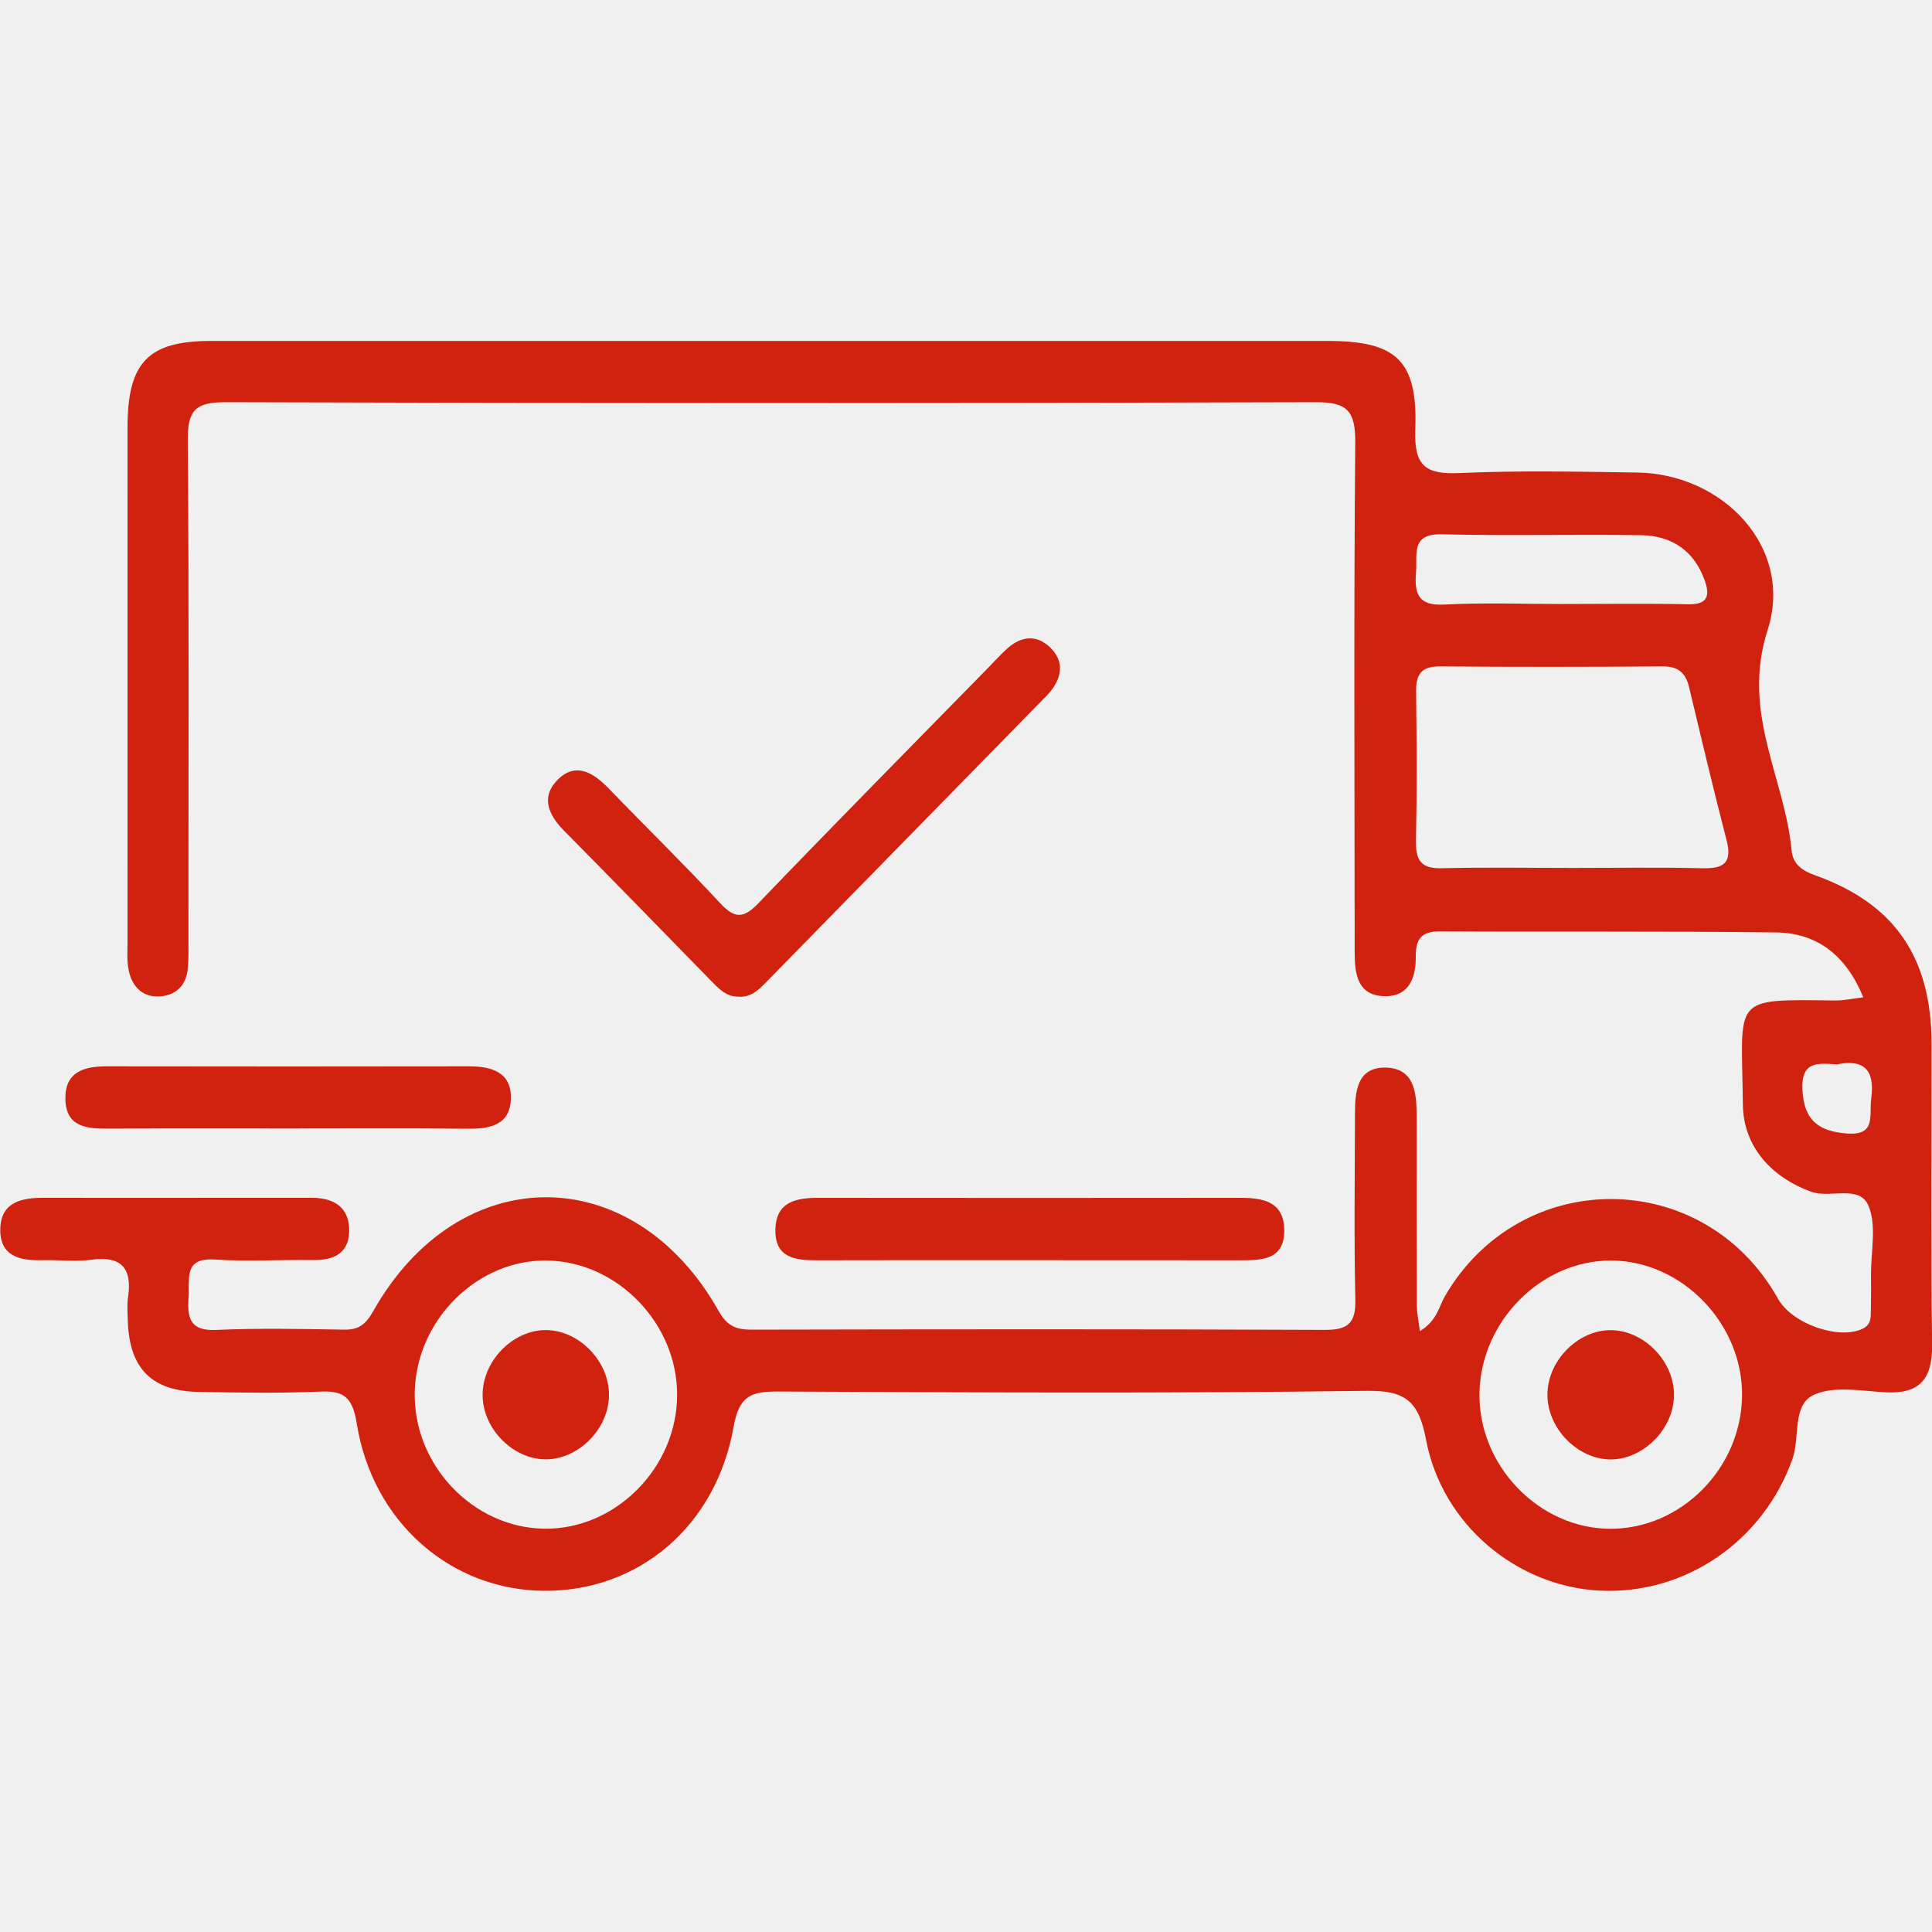
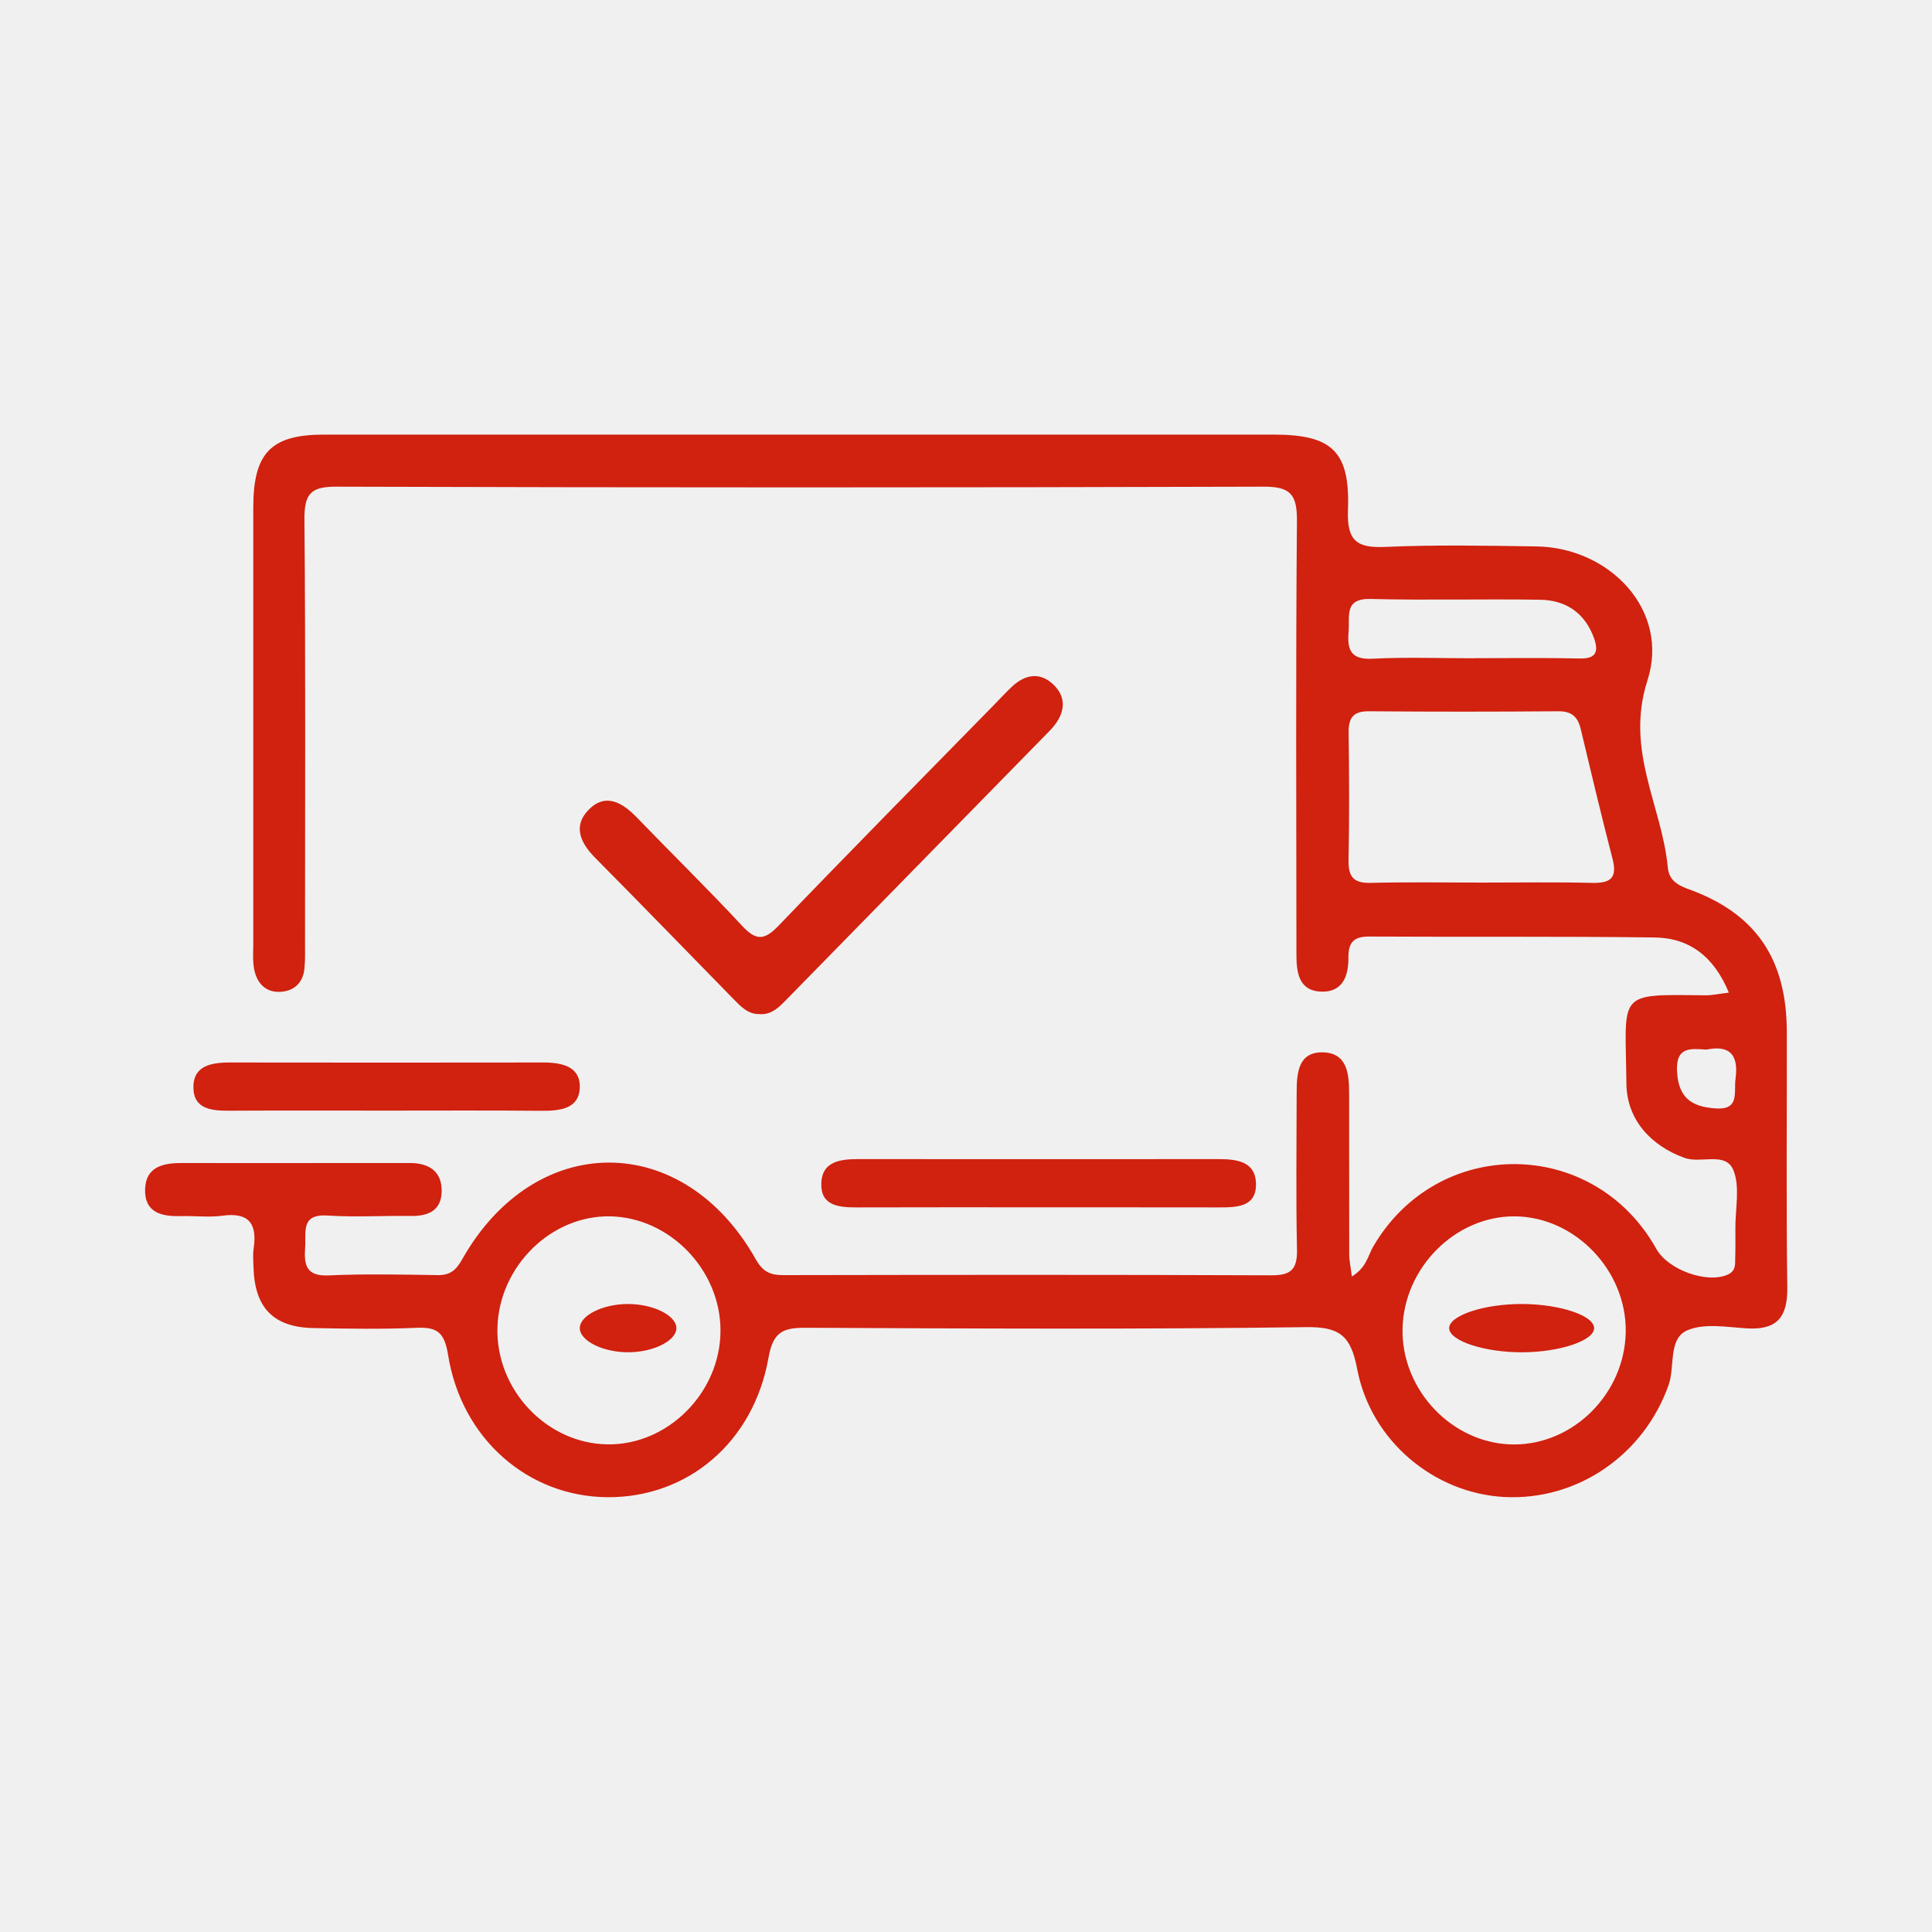
<svg xmlns="http://www.w3.org/2000/svg" width="40" height="40" viewBox="0 0 40 40" fill="none">
-   <g clip-path="url(#clip0_2124_3557)">
-     <path d="M29.387 27.567C29.755 27.345 29.788 27.058 29.914 26.839C31.483 24.134 35.281 24.157 36.81 26.887C37.104 27.412 38.07 27.746 38.564 27.51C38.751 27.419 38.73 27.265 38.734 27.114C38.74 26.874 38.739 26.634 38.737 26.395C38.734 25.916 38.856 25.382 38.689 24.973C38.5 24.513 37.901 24.82 37.495 24.673C36.679 24.375 36.093 23.741 36.084 22.867C36.062 20.628 35.815 20.689 38.004 20.714C38.175 20.716 38.347 20.676 38.578 20.649C38.217 19.77 37.615 19.315 36.768 19.305C34.451 19.276 32.133 19.296 29.816 19.283C29.445 19.281 29.309 19.423 29.312 19.799C29.317 20.232 29.18 20.631 28.673 20.625C28.104 20.618 28.047 20.165 28.047 19.712C28.045 16.198 28.028 12.685 28.059 9.171C28.065 8.513 27.9 8.324 27.242 8.327C19.716 8.351 12.189 8.351 4.665 8.327C4.051 8.326 3.882 8.49 3.887 9.121C3.916 12.554 3.901 15.989 3.901 19.423C3.901 19.636 3.908 19.85 3.887 20.062C3.854 20.398 3.647 20.599 3.33 20.628C2.966 20.66 2.738 20.442 2.665 20.091C2.622 19.887 2.641 19.668 2.641 19.454C2.641 15.914 2.639 12.372 2.641 8.832C2.643 7.501 3.072 7.059 4.368 7.059C12.075 7.059 19.784 7.059 27.492 7.059C28.911 7.059 29.356 7.463 29.302 8.896C29.272 9.658 29.528 9.826 30.217 9.794C31.439 9.739 32.664 9.765 33.888 9.783C35.678 9.806 37.145 11.34 36.596 13.045C36.045 14.76 36.95 16.091 37.092 17.601C37.117 17.874 37.282 18.016 37.578 18.121C39.237 18.714 39.987 19.829 39.991 21.609C39.994 23.685 39.974 25.762 40.002 27.837C40.011 28.561 39.739 28.864 39.034 28.826C38.542 28.799 37.987 28.69 37.567 28.872C37.095 29.077 37.272 29.751 37.112 30.203C36.51 31.903 34.898 33.021 33.116 32.932C31.407 32.845 29.858 31.569 29.525 29.81C29.372 29.003 29.097 28.785 28.289 28.796C24.227 28.85 20.164 28.829 16.102 28.81C15.563 28.808 15.302 28.893 15.19 29.534C14.827 31.602 13.219 32.948 11.269 32.936C9.339 32.925 7.712 31.519 7.386 29.471C7.295 28.906 7.106 28.789 6.606 28.812C5.774 28.848 4.94 28.832 4.107 28.818C3.138 28.8 2.677 28.328 2.647 27.353C2.643 27.194 2.627 27.03 2.65 26.874C2.743 26.254 2.514 25.995 1.888 26.082C1.555 26.126 1.211 26.082 0.874 26.091C0.413 26.104 -0.009 26.01 0.006 25.439C0.022 24.882 0.453 24.799 0.906 24.799C2.235 24.802 3.563 24.799 4.891 24.799C5.412 24.799 5.934 24.799 6.454 24.799C6.906 24.799 7.236 24.989 7.229 25.487C7.223 25.96 6.896 26.094 6.478 26.088C5.801 26.078 5.121 26.122 4.448 26.077C3.79 26.035 3.932 26.479 3.904 26.861C3.873 27.297 3.941 27.559 4.474 27.535C5.357 27.495 6.245 27.515 7.129 27.529C7.426 27.534 7.573 27.419 7.725 27.15C9.497 24.003 13.111 24 14.88 27.145C15.052 27.451 15.238 27.53 15.554 27.529C19.512 27.521 23.471 27.516 27.429 27.534C27.901 27.535 28.072 27.403 28.061 26.906C28.032 25.63 28.051 24.35 28.053 23.074C28.053 22.596 28.095 22.085 28.701 22.104C29.289 22.123 29.33 22.634 29.33 23.109C29.33 24.414 29.33 25.717 29.333 27.023C29.333 27.171 29.367 27.318 29.397 27.564L29.387 27.567ZM32.585 17.97C33.469 17.97 34.354 17.955 35.238 17.976C35.671 17.987 35.874 17.882 35.746 17.391C35.474 16.34 35.223 15.284 34.971 14.228C34.899 13.925 34.741 13.794 34.424 13.797C32.889 13.808 31.355 13.81 29.82 13.797C29.447 13.794 29.314 13.938 29.319 14.311C29.331 15.348 29.337 16.387 29.316 17.422C29.308 17.834 29.444 17.987 29.853 17.976C30.763 17.954 31.674 17.97 32.585 17.97ZM33.352 26.098C31.91 26.096 30.661 27.352 30.631 28.836C30.602 30.342 31.864 31.652 33.347 31.652C34.801 31.652 36.04 30.409 36.067 28.919C36.095 27.416 34.827 26.099 33.352 26.098ZM11.335 26.098C9.895 26.07 8.631 27.313 8.587 28.8C8.542 30.312 9.78 31.628 11.266 31.65C12.744 31.673 14.023 30.382 14.019 28.872C14.018 27.399 12.785 26.125 11.335 26.098ZM32.389 12.505C33.246 12.505 34.104 12.492 34.96 12.511C35.354 12.519 35.406 12.332 35.296 12.022C35.076 11.399 34.607 11.091 33.985 11.081C32.608 11.059 31.232 11.097 29.856 11.062C29.201 11.044 29.348 11.477 29.317 11.854C29.28 12.297 29.369 12.545 29.895 12.517C30.724 12.474 31.556 12.506 32.388 12.506L32.389 12.505ZM38.032 22.037C37.629 22.01 37.289 21.968 37.317 22.562C37.348 23.208 37.668 23.425 38.242 23.468C38.851 23.515 38.695 23.088 38.742 22.743C38.825 22.125 38.564 21.927 38.032 22.037Z" fill="#D1210F" />
-     <path d="M15.306 20.634C15.04 20.647 14.879 20.466 14.714 20.299C13.703 19.265 12.696 18.227 11.679 17.2C11.361 16.879 11.194 16.513 11.529 16.161C11.904 15.768 12.274 15.984 12.602 16.324C13.37 17.12 14.16 17.89 14.911 18.7C15.218 19.032 15.401 19.014 15.709 18.693C17.275 17.062 18.864 15.454 20.446 13.839C20.574 13.708 20.699 13.57 20.833 13.446C21.121 13.176 21.448 13.123 21.738 13.401C22.034 13.682 21.994 14.014 21.743 14.323C21.71 14.364 21.672 14.401 21.635 14.439C19.703 16.412 17.773 18.385 15.842 20.356C15.693 20.508 15.536 20.649 15.304 20.636L15.306 20.634Z" fill="#D1210F" />
-     <path d="M21.289 26.091C19.831 26.091 18.375 26.088 16.917 26.093C16.465 26.094 16.037 26.045 16.054 25.448C16.07 24.876 16.49 24.8 16.942 24.8C19.856 24.802 22.772 24.804 25.687 24.8C26.14 24.8 26.568 24.874 26.588 25.436C26.613 26.09 26.126 26.094 25.66 26.093C24.202 26.09 22.746 26.093 21.288 26.091H21.289Z" fill="#D1210F" />
-     <path d="M6 23.364C4.749 23.364 3.499 23.36 2.249 23.367C1.802 23.371 1.361 23.339 1.354 22.749C1.346 22.185 1.746 22.077 2.213 22.077C4.714 22.081 7.214 22.081 9.713 22.077C10.183 22.077 10.593 22.201 10.577 22.749C10.561 23.304 10.128 23.374 9.671 23.369C8.447 23.356 7.223 23.364 5.998 23.364H6Z" fill="#D1210F" />
-     <path d="M34.658 28.89C34.652 29.58 34.032 30.209 33.356 30.216C32.683 30.221 32.055 29.599 32.038 28.907C32.019 28.186 32.672 27.519 33.378 27.54C34.06 27.561 34.666 28.2 34.658 28.89Z" fill="#D1210F" />
-     <path d="M11.281 27.538C11.956 27.527 12.585 28.142 12.608 28.84C12.631 29.527 12.036 30.177 11.355 30.213C10.653 30.248 9.99 29.598 9.992 28.876C9.994 28.182 10.603 27.55 11.281 27.538Z" fill="#D1210F" />
-   </g>
-   <defs>
-     <clipPath id="clip0_2124_3557">
-       <rect width="40" height="40" fill="white" />
-     </clipPath>
-   </defs>
+   <path d="M27.981 26.433C28.293 26.244 28.321 26 28.428 25.814C29.762 23.514 32.99 23.534 34.291 25.854C34.541 26.301 35.362 26.585 35.782 26.384C35.941 26.307 35.922 26.176 35.926 26.047C35.932 25.844 35.93 25.64 35.929 25.436C35.926 25.029 36.03 24.575 35.888 24.227C35.727 23.836 35.218 24.097 34.873 23.972C34.179 23.72 33.681 23.18 33.673 22.438C33.655 20.533 33.445 20.585 35.306 20.607C35.451 20.608 35.597 20.574 35.794 20.551C35.487 19.804 34.975 19.417 34.255 19.409C32.285 19.384 30.315 19.401 28.345 19.39C28.03 19.389 27.914 19.509 27.917 19.829C27.921 20.197 27.804 20.536 27.374 20.531C26.89 20.525 26.841 20.14 26.841 19.755C26.84 16.767 26.825 13.781 26.852 10.793C26.857 10.234 26.716 10.073 26.157 10.076C19.759 10.096 13.361 10.096 6.964 10.076C6.442 10.075 6.299 10.215 6.303 10.751C6.328 13.67 6.315 16.59 6.315 19.509C6.315 19.69 6.321 19.872 6.303 20.053C6.275 20.338 6.1 20.509 5.83 20.533C5.52 20.561 5.326 20.376 5.264 20.077C5.228 19.903 5.244 19.717 5.244 19.535C5.244 16.526 5.243 13.515 5.244 10.505C5.245 9.374 5.611 8.998 6.712 8.998C13.264 8.998 19.817 8.998 26.369 8.998C27.576 8.998 27.954 9.341 27.908 10.56C27.883 11.207 28.1 11.35 28.686 11.323C29.725 11.277 30.767 11.298 31.807 11.313C33.328 11.334 34.575 12.637 34.109 14.086C33.64 15.545 34.409 16.676 34.53 17.96C34.551 18.192 34.692 18.313 34.943 18.403C36.354 18.906 36.992 19.854 36.994 21.367C36.997 23.133 36.98 24.898 37.004 26.663C37.012 27.278 36.781 27.536 36.181 27.503C35.763 27.48 35.291 27.388 34.934 27.543C34.533 27.716 34.683 28.29 34.547 28.674C34.036 30.119 32.665 31.07 31.151 30.994C29.697 30.92 28.381 29.835 28.098 28.34C27.968 27.654 27.734 27.468 27.047 27.477C23.594 27.524 20.14 27.506 16.688 27.49C16.229 27.488 16.007 27.56 15.912 28.105C15.603 29.864 14.236 31.007 12.579 30.998C10.938 30.988 9.555 29.793 9.277 28.052C9.2 27.571 9.039 27.472 8.614 27.491C7.908 27.522 7.198 27.509 6.49 27.496C5.667 27.481 5.275 27.079 5.249 26.251C5.245 26.115 5.232 25.977 5.252 25.844C5.33 25.317 5.136 25.097 4.604 25.17C4.321 25.208 4.029 25.17 3.742 25.178C3.35 25.189 2.991 25.109 3.004 24.624C3.018 24.15 3.384 24.079 3.769 24.079C4.899 24.082 6.028 24.079 7.157 24.079C7.599 24.079 8.043 24.079 8.486 24.079C8.869 24.079 9.15 24.241 9.144 24.665C9.139 25.067 8.861 25.181 8.505 25.175C7.93 25.167 7.352 25.204 6.78 25.166C6.22 25.131 6.341 25.508 6.317 25.833C6.291 26.203 6.349 26.426 6.802 26.406C7.553 26.372 8.307 26.388 9.059 26.4C9.312 26.404 9.437 26.307 9.566 26.078C11.072 23.403 14.145 23.4 15.649 26.075C15.795 26.334 15.953 26.402 16.221 26.4C19.586 26.394 22.951 26.39 26.316 26.404C26.717 26.406 26.862 26.293 26.853 25.871C26.829 24.786 26.845 23.698 26.846 22.613C26.846 22.207 26.882 21.772 27.398 21.788C27.897 21.805 27.932 22.239 27.932 22.642C27.932 23.752 27.932 24.86 27.934 25.97C27.934 26.096 27.963 26.221 27.989 26.43L27.981 26.433ZM30.699 18.273C31.451 18.273 32.203 18.261 32.955 18.279C33.322 18.288 33.495 18.199 33.386 17.782C33.155 16.888 32.941 15.991 32.727 15.093C32.666 14.835 32.532 14.723 32.262 14.726C30.958 14.736 29.653 14.737 28.349 14.726C28.031 14.723 27.918 14.846 27.922 15.164C27.933 16.045 27.938 16.928 27.92 17.808C27.913 18.158 28.029 18.288 28.377 18.279C29.15 18.26 29.924 18.273 30.699 18.273ZM31.351 25.183C30.125 25.182 29.064 26.25 29.038 27.511C29.013 28.792 30.086 29.906 31.347 29.906C32.583 29.906 33.636 28.849 33.659 27.582C33.682 26.304 32.605 25.185 31.351 25.183ZM12.634 25.183C11.411 25.16 10.336 26.217 10.299 27.481C10.26 28.766 11.312 29.885 12.576 29.904C13.833 29.923 14.919 28.826 14.917 27.543C14.915 26.29 13.867 25.207 12.634 25.183ZM30.533 13.627C31.261 13.627 31.99 13.617 32.718 13.633C33.053 13.64 33.097 13.481 33.004 13.217C32.816 12.688 32.418 12.426 31.889 12.417C30.719 12.398 29.548 12.431 28.379 12.401C27.823 12.386 27.948 12.754 27.921 13.075C27.889 13.451 27.965 13.661 28.413 13.638C29.117 13.602 29.825 13.629 30.531 13.629L30.533 13.627ZM35.33 21.731C34.987 21.708 34.697 21.673 34.721 22.178C34.748 22.727 35.02 22.912 35.508 22.948C36.026 22.988 35.893 22.625 35.933 22.331C36.003 21.806 35.782 21.638 35.33 21.731Z" fill="#D1210F" />
+   <path d="M15.74 20.995C15.489 21.008 15.338 20.837 15.181 20.679C14.227 19.704 13.278 18.724 12.318 17.756C12.019 17.453 11.861 17.108 12.177 16.776C12.531 16.405 12.88 16.609 13.19 16.93C13.913 17.68 14.659 18.407 15.367 19.171C15.658 19.484 15.83 19.467 16.12 19.165C17.598 17.626 19.097 16.108 20.589 14.585C20.71 14.461 20.828 14.332 20.954 14.214C21.226 13.96 21.534 13.91 21.808 14.172C22.087 14.437 22.05 14.751 21.812 15.041C21.782 15.081 21.746 15.115 21.711 15.152C19.889 17.013 18.068 18.874 16.246 20.733C16.106 20.876 15.957 21.009 15.739 20.997L15.74 20.995Z" fill="#D1210F" />
+   <path d="M21.476 24.996C20.231 24.996 18.987 24.994 17.741 24.998C17.355 24.999 16.99 24.961 17.004 24.498C17.018 24.056 17.377 23.998 17.763 23.998C20.252 23.999 22.743 24 25.233 23.998C25.62 23.998 25.986 24.055 26.003 24.49C26.024 24.995 25.608 24.999 25.21 24.998C23.965 24.995 22.721 24.998 21.475 24.996H21.476Z" fill="#D1210F" />
+   <path d="M8.034 22.994C6.949 22.994 5.865 22.99 4.781 22.996C4.393 22.999 4.011 22.974 4.004 22.518C3.997 22.082 4.344 21.998 4.749 21.998C6.918 22.001 9.087 22.001 11.254 21.998C11.662 21.998 12.017 22.094 12.004 22.518C11.99 22.947 11.614 23.001 11.217 22.998C10.156 22.988 9.095 22.994 8.032 22.994H8.034Z" fill="#D1210F" />
+   <path d="M33.004 27.502C32.997 27.76 32.287 27.995 31.514 27.998C30.743 28 30.024 27.767 30.004 27.509C29.983 27.239 30.73 26.99 31.539 26.998C32.319 27.006 33.013 27.244 33.004 27.502Z" fill="#D1210F" />
+   <path d="M12.989 26.998C13.505 26.994 13.986 27.224 14.003 27.484C14.021 27.741 13.566 27.984 13.046 27.997C12.509 28.01 12.003 27.767 12.004 27.497C12.005 27.238 12.471 27.002 12.989 26.998Z" fill="#D1210F" />
</svg>
